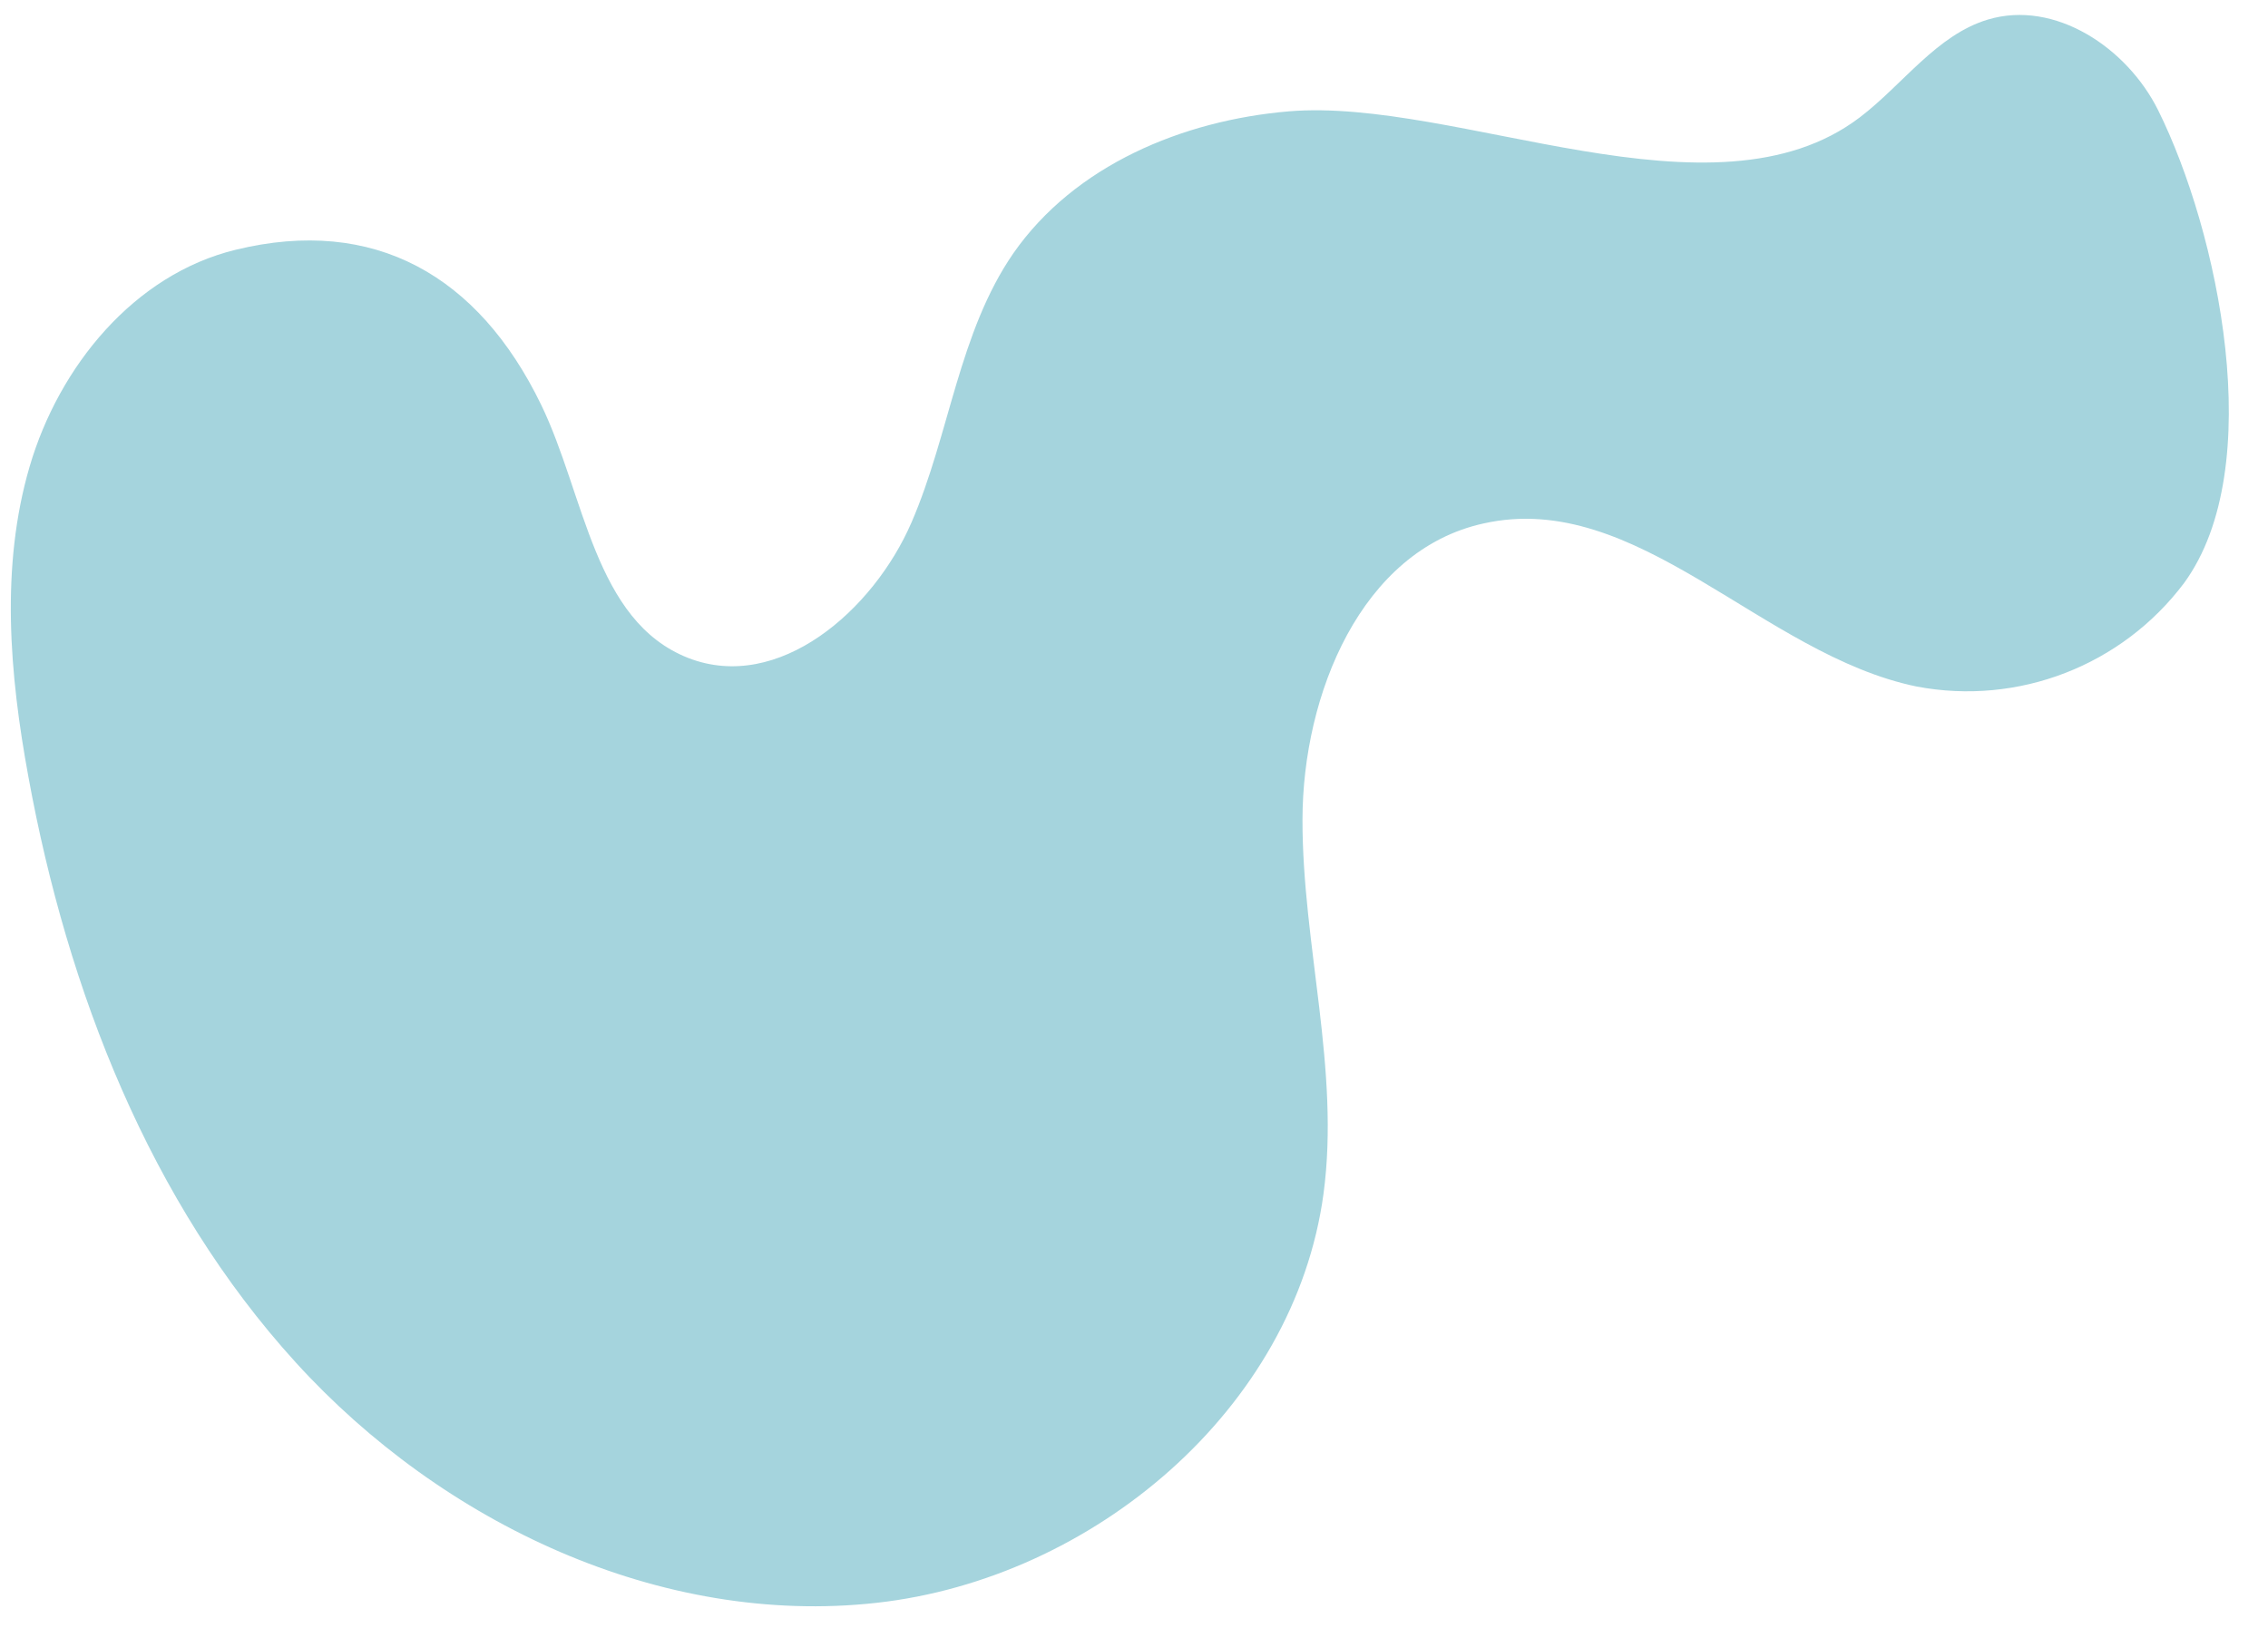
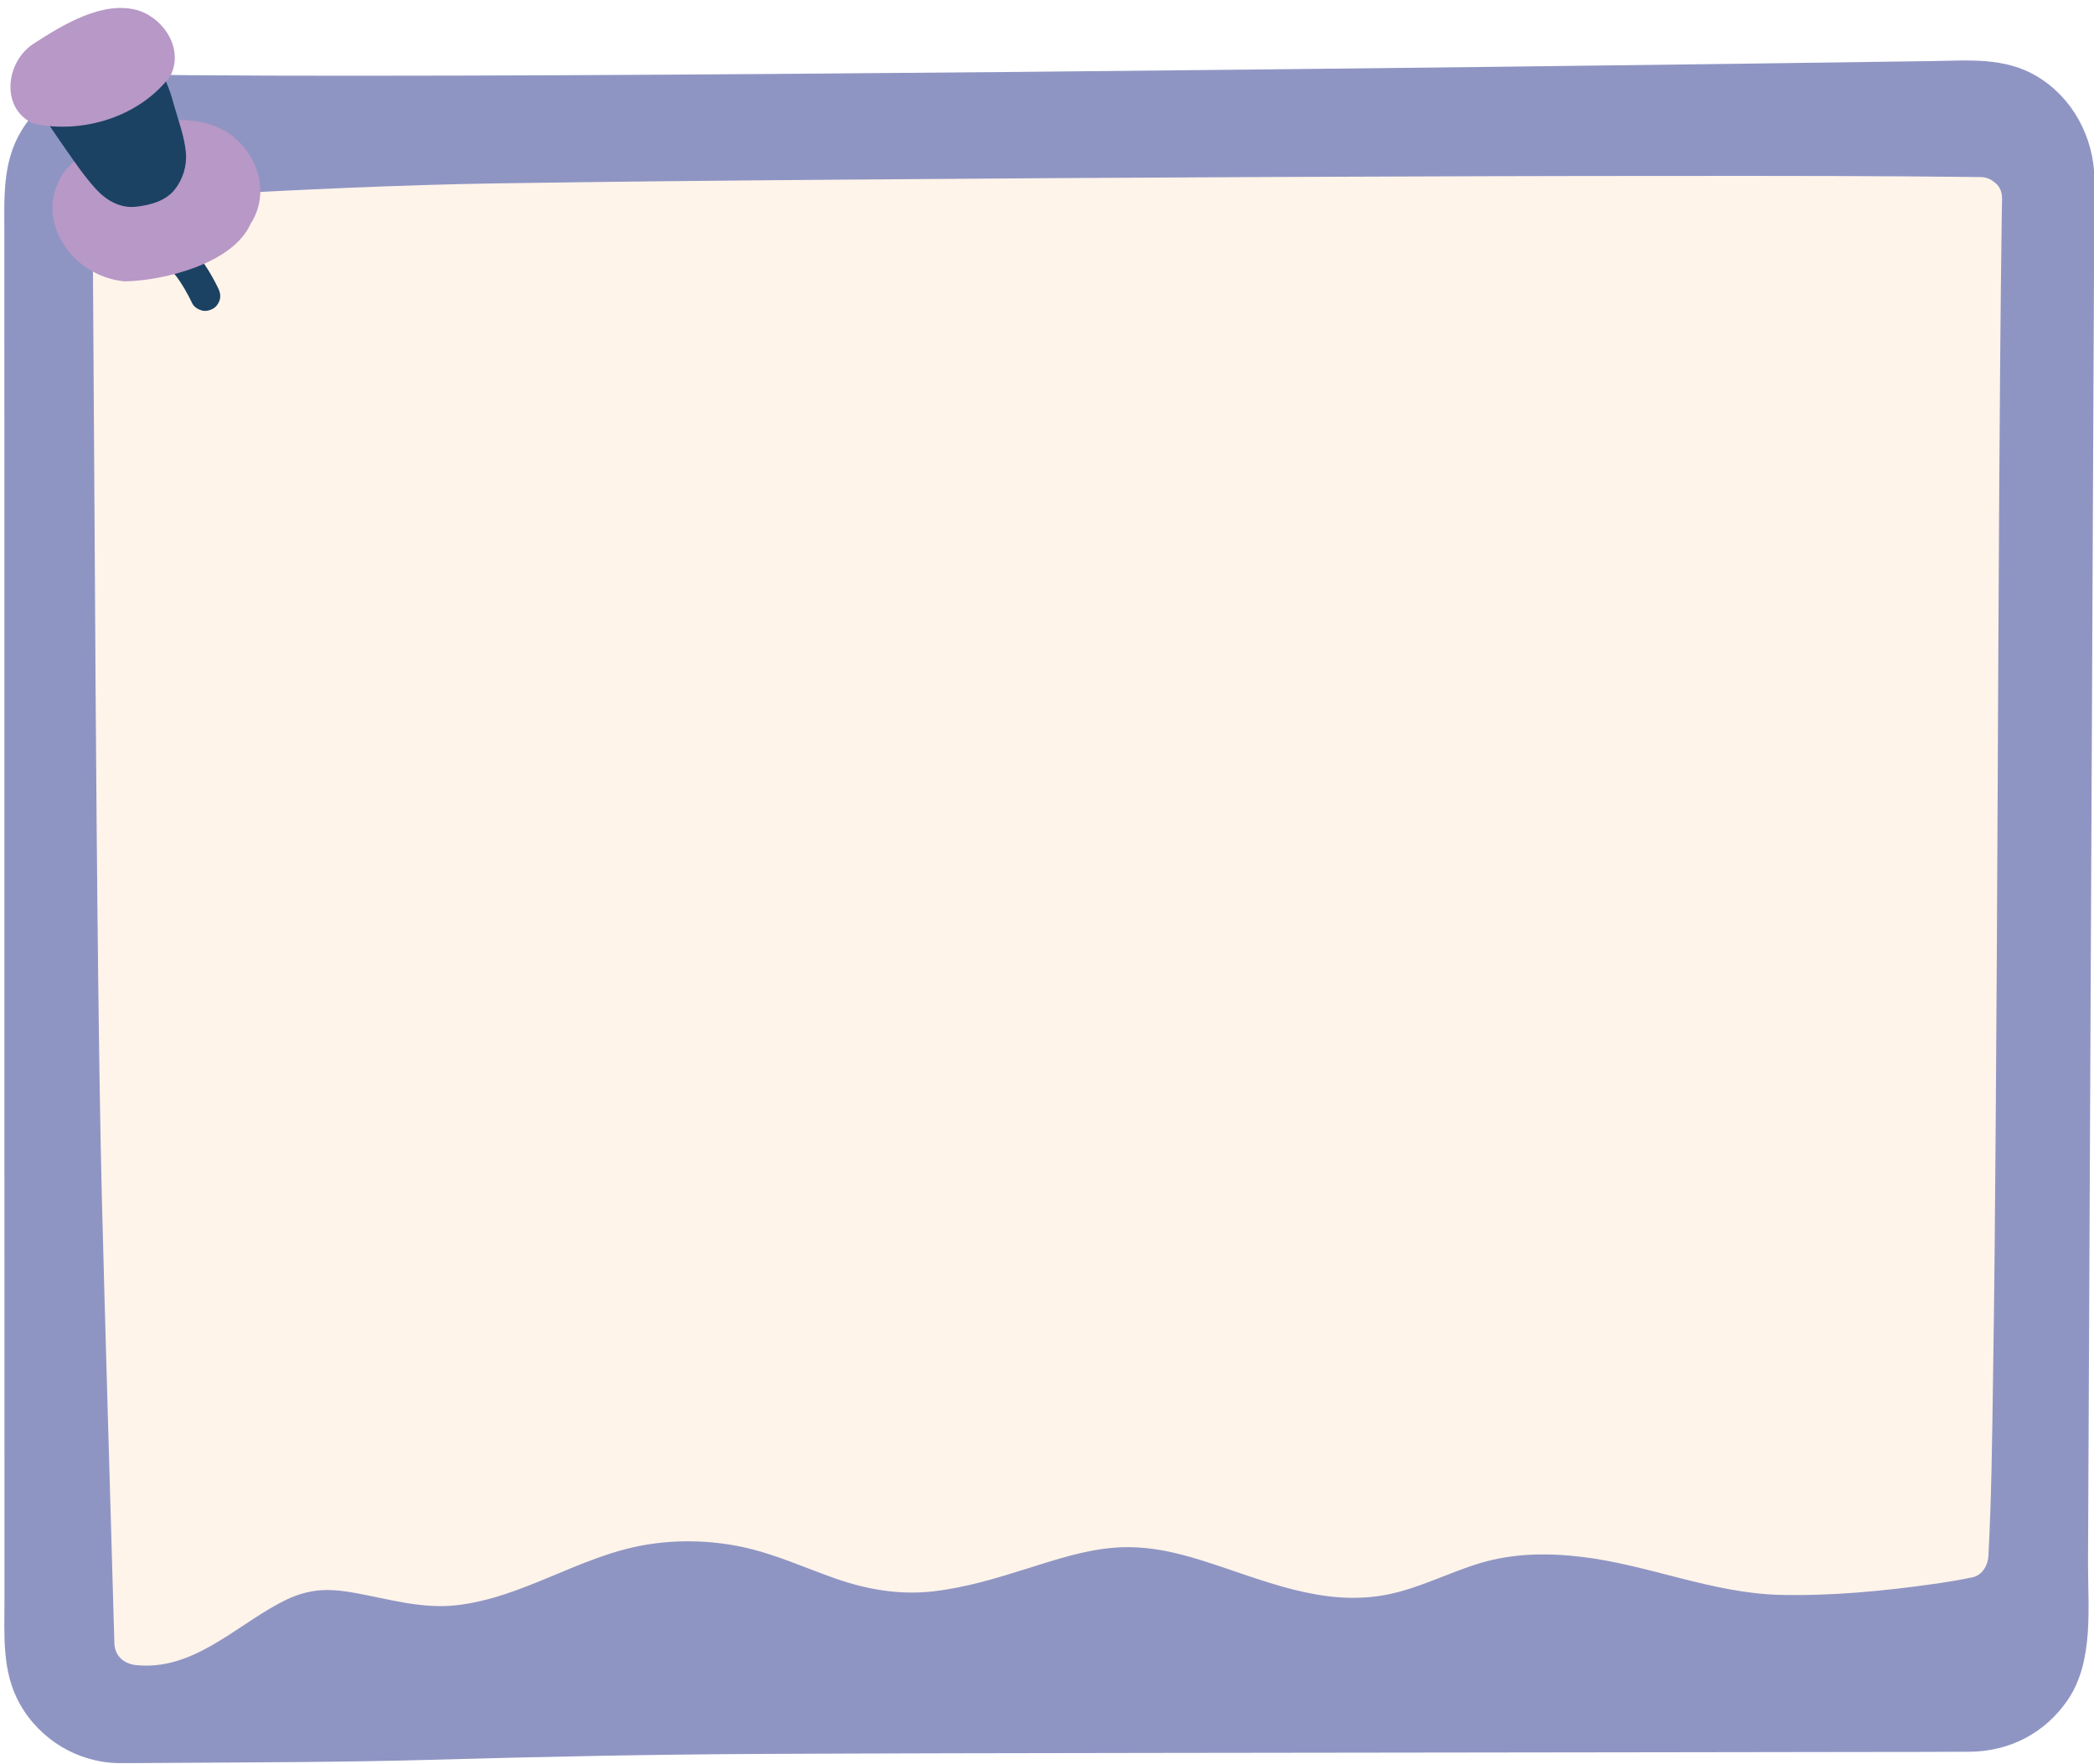
- <svg xmlns="http://www.w3.org/2000/svg" contentScriptType="text/ecmascript" fill="#000000" width="168.4" zoomAndPan="magnify" contentStyleType="text/css" viewBox="-0.8 -1.1 168.4 120.9" height="120.9" preserveAspectRatio="xMidYMid meet" version="1">
-   <g data-name="Layer 2">
-     <g id="change1_1" data-name="Layer 1">
-       <path fill="#a5d4dd" d="M16.7,17.45C9.16,19.28,3.58,26.11,1.4,33.55S-.09,49,1.31,56.6c2.9,15.88,9,31.57,19.86,43.5s27.08,19.63,43.13,17.84,31-14.37,33.17-30.37c1.24-9.22-1.57-18.49-1.56-27.79s4.36-20,13.43-22c11.42-2.57,20.72,9.76,32.18,12.11a20.14,20.14,0,0,0,19.85-7.69c6.27-8.6,2.53-26.14-1.93-35.12-2.31-4.64-7.66-8.21-12.63-6.73C143,1.49,140.5,5.17,137.3,7.61c-10.88,8.29-29.91-1.49-42.41-.44C87,7.84,79,11.18,74.45,17.7c-4.07,5.89-4.73,13.44-7.57,20S57,50.37,50.31,47.77c-7-2.74-7.67-12.09-10.94-18.83C34.72,19.37,27,14.94,16.7,17.45Z" />
+ <svg xmlns="http://www.w3.org/2000/svg" contentScriptType="text/ecmascript" fill="#000000" width="371" zoomAndPan="magnify" contentStyleType="text/css" viewBox="64.1 93.1 371.0 312.5" height="312.5" preserveAspectRatio="xMidYMid meet" version="1">
+   <g>
+     <g id="change1_1">
+       <path fill="#8f95c3" d="M425.09,106.68c-5.77-3.5-12.26-2.85-18.67-2.76c-12.06,0.17-24.1,0.34-36.16,0.5 c-27.71,0.36-55.42,0.7-83.13,0.99c-28.58,0.31-57.17,0.58-85.75,0.79c-24.95,0.18-49.9,0.32-74.85,0.32 c-9.75,0-19.51-0.02-29.27-0.1c-3.88-0.03-7.76-0.11-11.64-0.12c-7.21-0.02-13.95,3.68-17.76,10.02 c-3.38,5.61-2.99,11.91-2.99,18.23v16.61c0.01,12.73,0.01,25.45,0.01,38.18v87.87c0,27.47,0,54.94,0.01,82.42v17.01 c0,6.31-0.47,12.65,2.72,18.34c3.59,6.41,10.34,10.39,17.51,10.49c1.84,0.03,3.69-0.02,5.55-0.02c16.98-0.11,33.95-0.11,50.93-0.59 c18.76-0.53,37.5-0.91,56.28-1.01c23.26-0.11,46.53-0.15,69.79-0.18c28.45-0.05,56.9-0.07,85.35-0.11 c13.77-0.02,27.54-0.04,41.31-0.06c6.24-0.01,12.48,0,18.71-0.04c7.05-0.04,13.43-3.27,17.48-9.29c4.63-6.89,3.48-16.51,3.52-24.5 c0.06-13.51,0.12-27.02,0.19-40.53c0.09-18.81,0.18-37.61,0.26-56.42l0.28-60.22c0.08-17.3,0.16-34.6,0.24-51.9 c0.05-10.49,0.1-20.97,0.15-31.46c0.01-1.41,0.02-2.82,0.02-4.24v-0.09C435.07,117.41,431.33,110.46,425.09,106.68z" />
+     </g>
+     <g id="change2_1">
+       <path fill="#fff4ea" d="M418.81,128.32c-0.03,1.47-0.04,2.92-0.07,4.39c-0.21,15.17-0.32,30.34-0.42,45.5 c-0.11,18.4-0.21,36.81-0.29,55.21c-0.09,18.85-0.19,37.71-0.33,56.56c-0.11,16.04-0.25,32.08-0.5,48.12 c-0.15,10.25-0.27,20.5-0.81,30.74c-0.09,1.62-1.12,3.36-2.83,3.72c-2.29,0.47-4.59,0.86-6.9,1.18 c-8.92,1.26-18.06,2.13-27.08,1.93c-12.04-0.27-23.3-5.3-35.17-6.73c-6-0.73-12.1-0.67-17.93,1.06 c-5.64,1.66-10.91,4.52-16.73,5.64c-11.42,2.19-21.88-2.66-32.53-6.02c-5.12-1.62-10.25-2.74-15.65-2.32 c-5.35,0.41-10.57,2.16-15.66,3.76c-5.44,1.71-10.87,3.35-16.55,3.99c-5.87,0.67-11.64-0.33-17.18-2.26 c-5.52-1.93-10.82-4.4-16.56-5.61c-5.64-1.2-11.64-1.34-17.32-0.35c-11.61,2.01-21.53,9.33-33.3,10.67 c-6.16,0.7-12.08-1.11-18.07-2.19c-2.5-0.45-5.17-0.74-7.68-0.25c-2.23,0.42-3.87,1.14-5.72,2.12 c-8.06,4.33-15.42,11.94-25.31,10.93c-2.13-0.21-3.79-1.61-3.85-3.86c-0.09-3.08-0.17-6.15-0.27-9.23 c-0.65-23.07-1.35-46.14-1.94-69.2c-0.33-13.4-0.51-26.8-0.67-40.2c-0.2-16.66-0.33-33.3-0.45-49.96 c-0.11-16.03-0.21-32.06-0.3-48.08c-0.08-11.75-0.14-23.49-0.23-35.24c-0.03-2.18,1.78-3.74,3.85-3.86 c5.27-0.28,10.53-0.57,15.8-0.85c17.32-0.93,34.56-1.77,51.89-2.04c20.28-0.31,40.56-0.5,60.84-0.66 c25.36-0.21,50.72-0.36,76.06-0.47c24.55-0.11,49.1-0.19,73.65-0.19c17.45-0.01,34.91-0.01,52.36,0.2 c0.98,0.01,1.76,0.32,2.35,0.81C418.21,125.87,418.84,126.89,418.81,128.32z" />
+     </g>
+     <g>
+       <g id="change3_1">
+         <path fill="#1b4262" d="M97.43,136.48c2.28,2.18,3.96,4.87,5.33,7.69c0.32,0.65,0.47,1.33,0.27,2.05c-0.17,0.62-0.65,1.29-1.22,1.59 c-0.62,0.33-1.37,0.49-2.05,0.27c-0.63-0.2-1.29-0.61-1.59-1.22c-0.85-1.75-1.81-3.49-3-5.03c0.14,0.18,0.28,0.36,0.42,0.54 c-0.59-0.75-1.23-1.46-1.92-2.12c-1.01-0.96-1.04-2.81,0-3.77C94.75,135.48,96.36,135.45,97.43,136.48L97.43,136.48z" />
+       </g>
+       <g id="change4_1">
+         <path fill="#b798c7" d="M75.82,123.07c6.5-6.37,18.44-11.24,27.19-7.27c6.23,3.01,9.4,10.87,5.5,16.94 c-3.1,7-15.22,10.08-22.32,10.21C76.61,142.1,69.44,131.42,75.82,123.07z" />
+       </g>
+       <g id="change3_2">
+         <path fill="#1b4262" d="M71.34,110.65c0.19-1.27,0.79-2.43,1.76-3.31c0.99-0.91,2.19-1.46,3.39-2.04c2.36-1.13,4.78-2.57,7.37-3.08 c1.5-0.3,3.01-0.33,4.49,0.1c0.53,0.15,1.05,0.37,1.56,0.58c1.07,0.44,2.18,0.76,2.68,1.92c0.26,0.6,0.39,1.27,0.6,1.89 c0.22,0.63,0.49,1.25,0.74,1.88c0.46,1.15,0.78,2.36,1.12,3.55c0.75,2.6,1.72,5.23,1.98,7.94c0.22,2.35-0.51,4.78-1.98,6.61 c-1.65,2.07-4.37,2.76-6.89,3.04c-2.76,0.3-5.23-1.13-7.04-3.11c-1.99-2.17-3.69-4.66-5.38-7.08c-0.85-1.21-1.67-2.42-2.5-3.64 c-0.83-1.23-1.59-2.37-1.86-3.79c-0.08-0.24-0.11-0.5-0.1-0.78C71.26,111.1,71.28,110.87,71.34,110.65z" />
+       </g>
+       <g id="change4_2">
+         <path fill="#b798c7" d="M70.01,100.87c5.13-3.33,12.4-7.82,18.65-5.9c4.65,1.52,8.02,6.97,5.6,11.63 c-5.48,7.23-15.47,10.25-24.18,8.43C64.13,112.38,65.06,104.11,70.01,100.87z" />
+       </g>
    </g>
  </g>
</svg>
